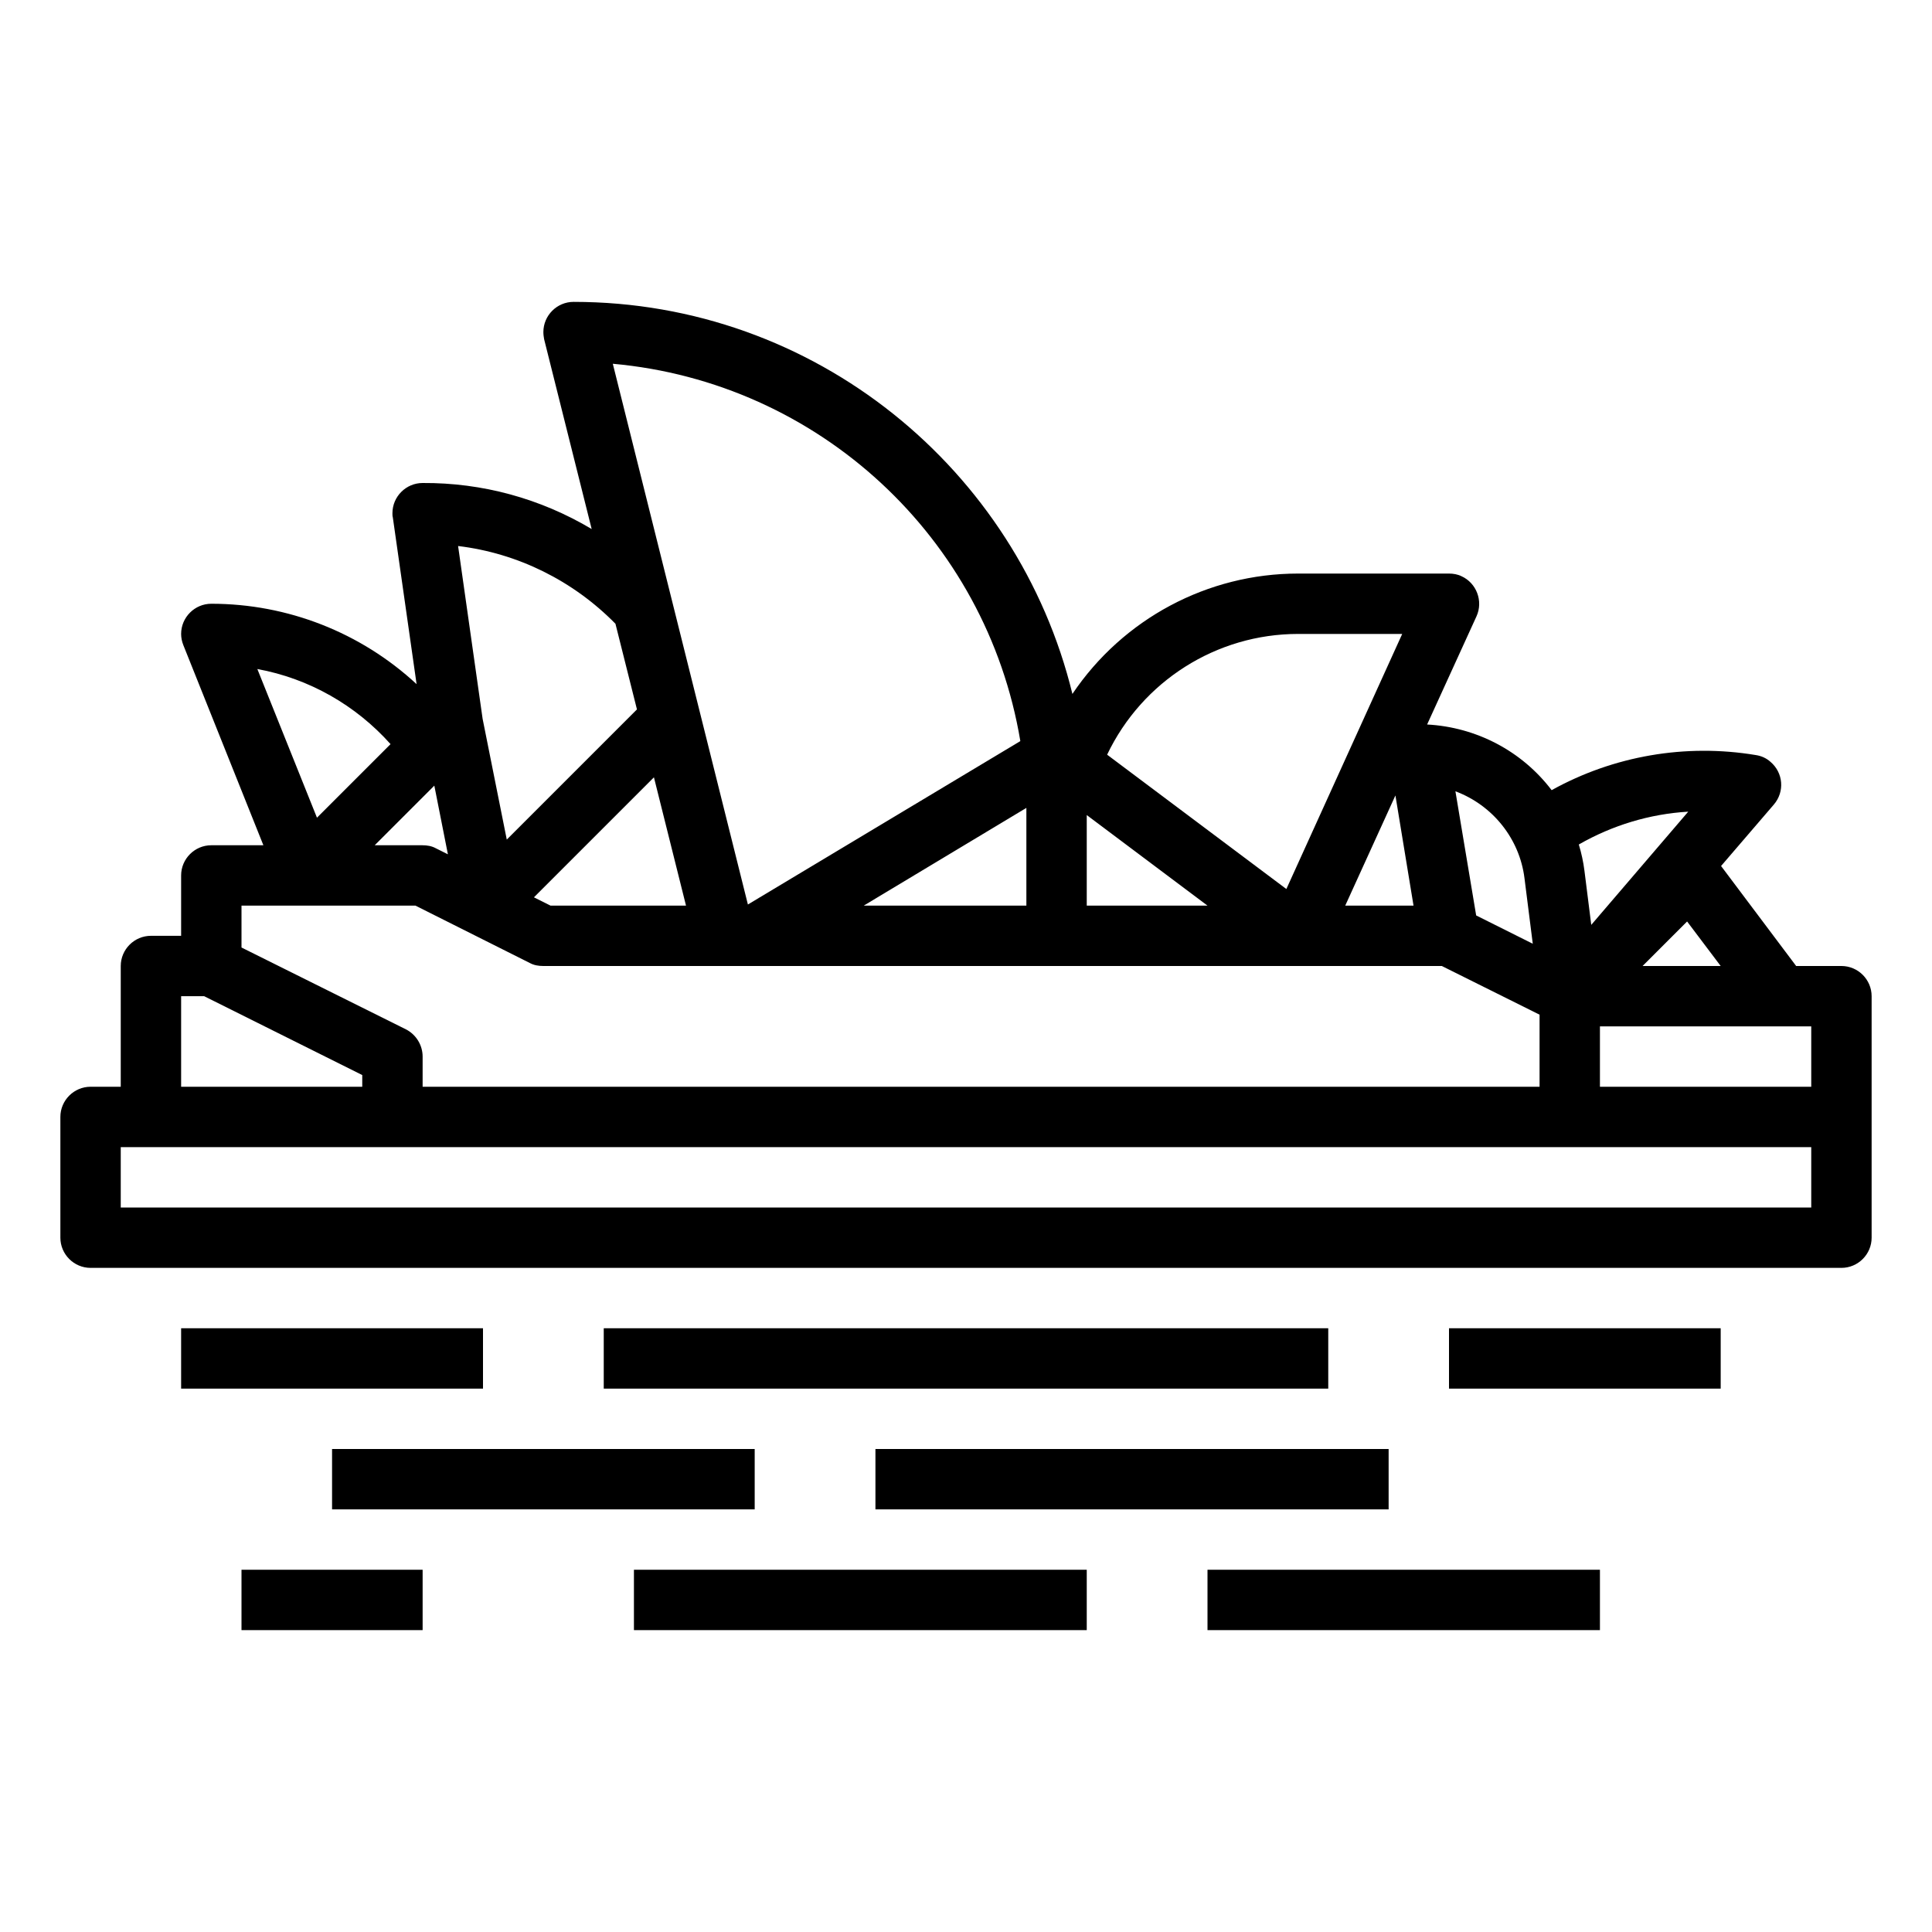
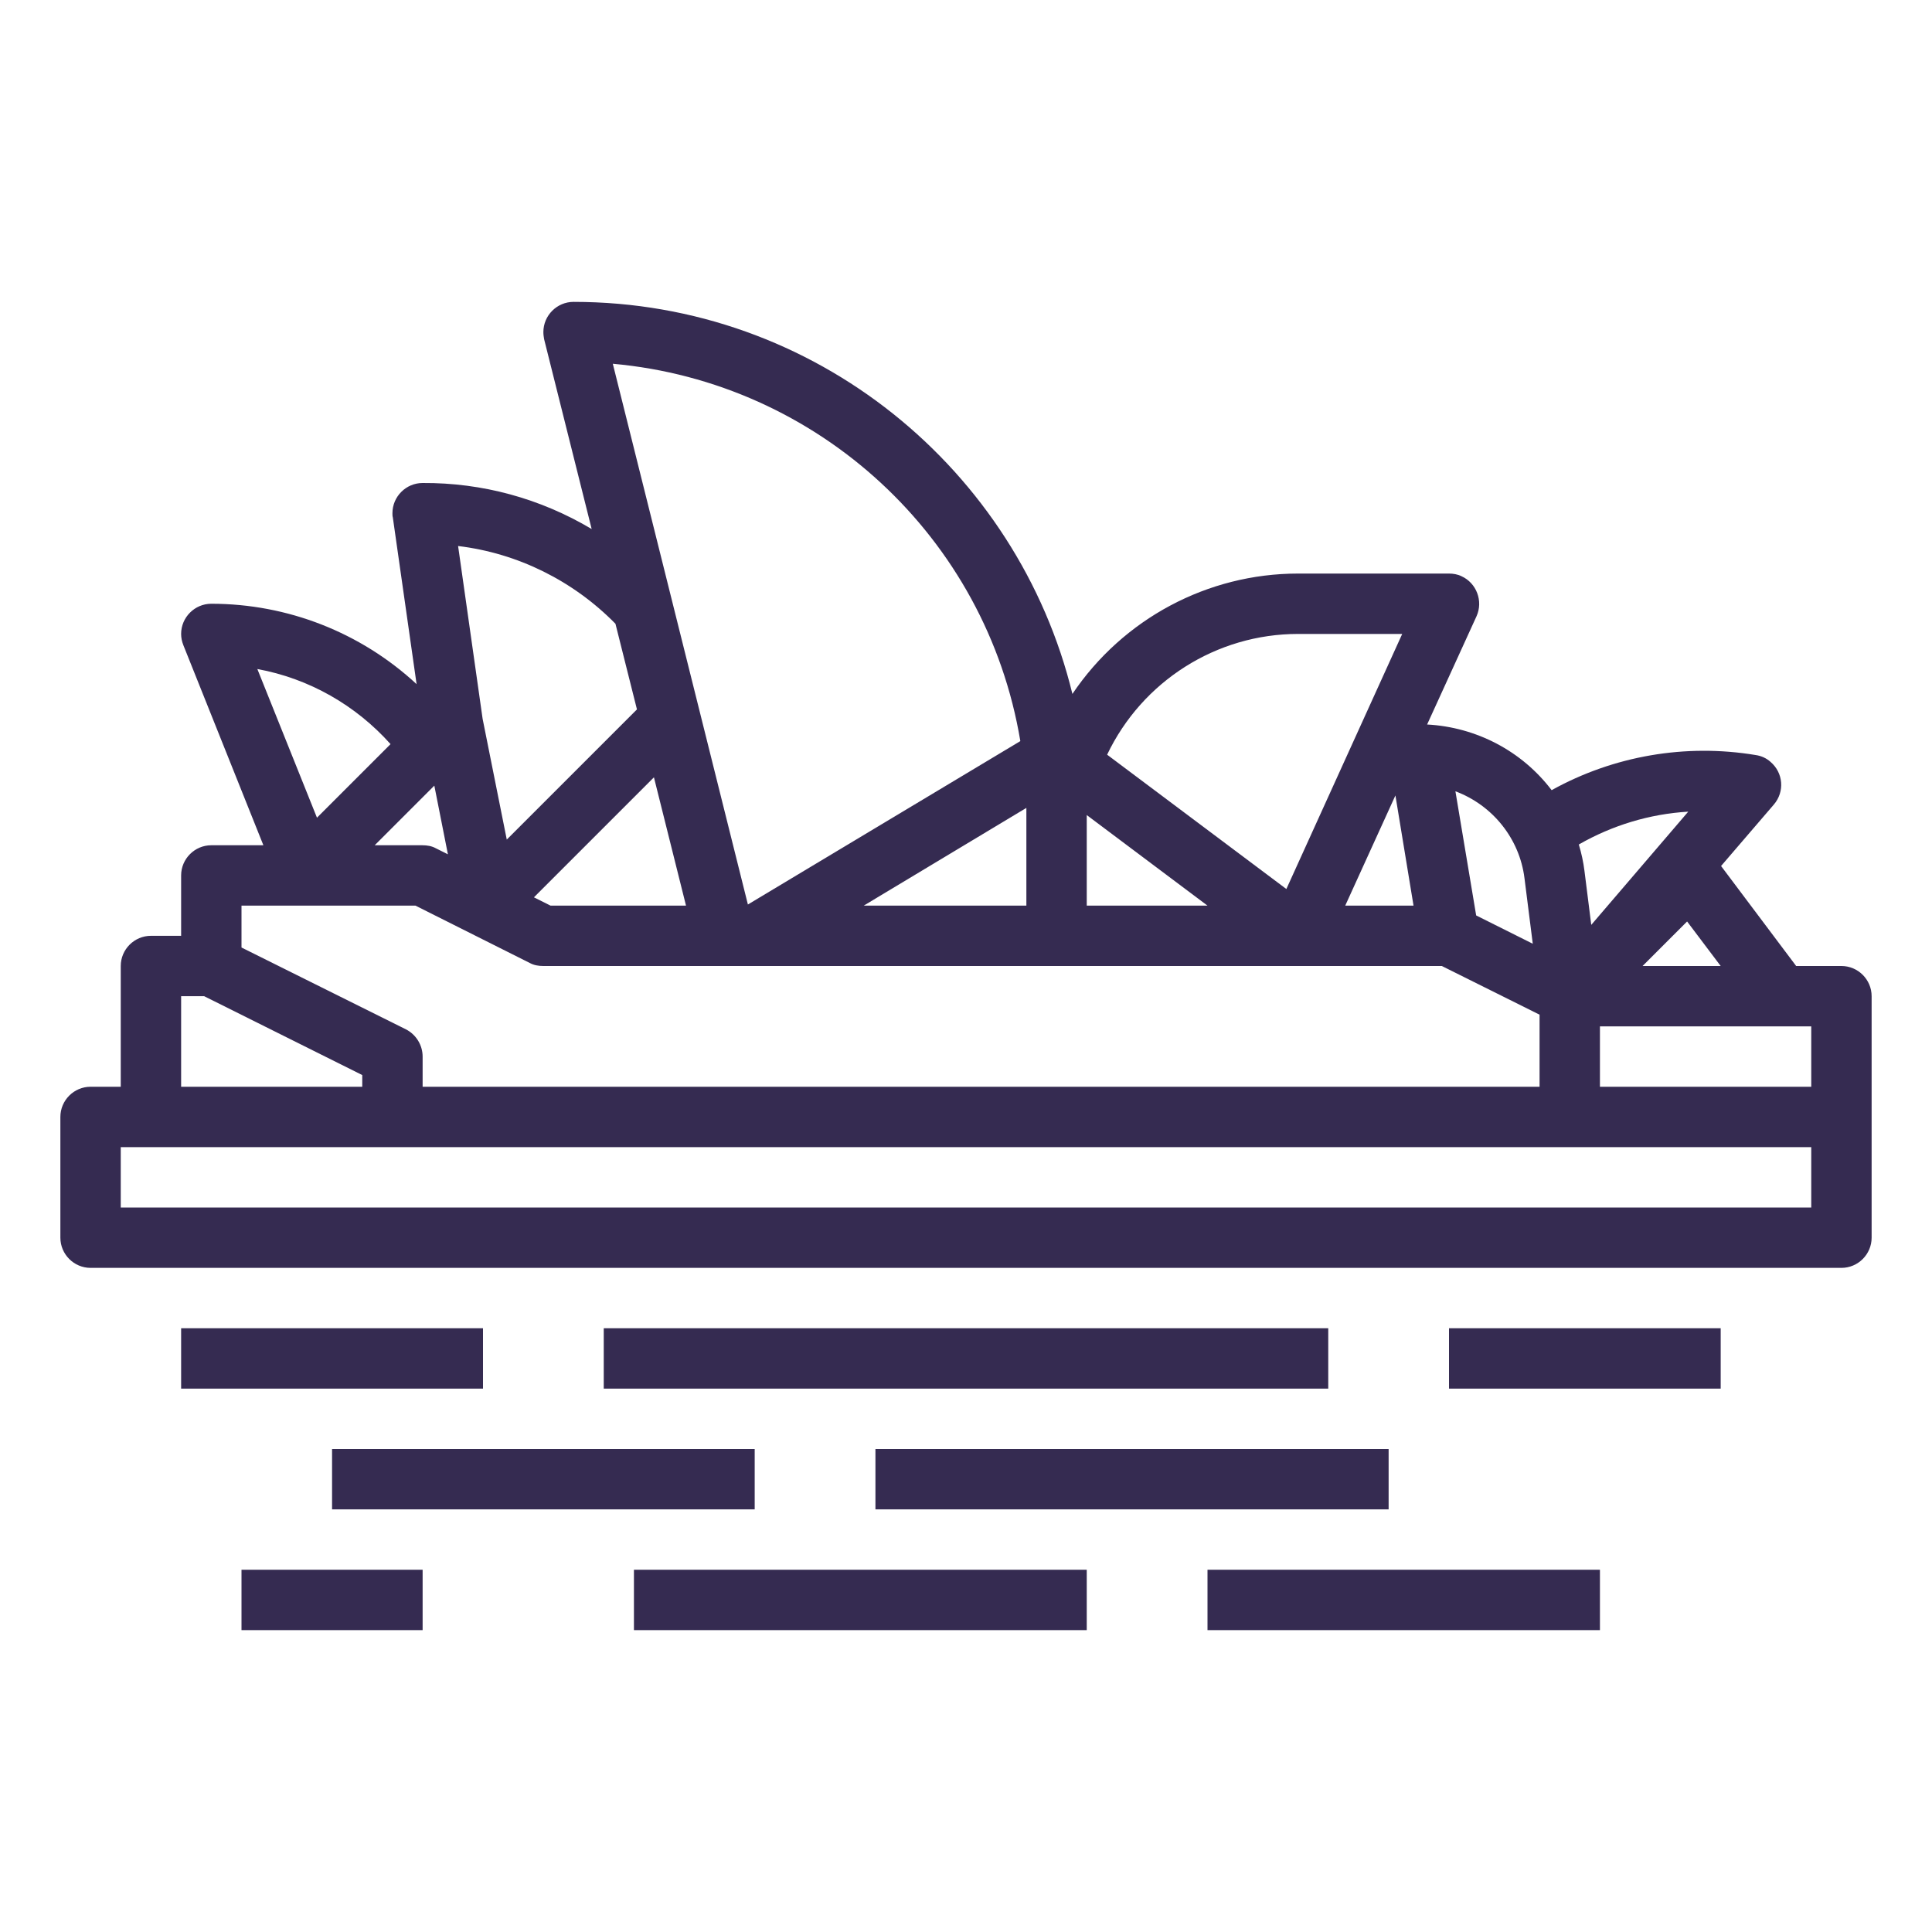
<svg xmlns="http://www.w3.org/2000/svg" version="1.1" id="Calque_1" x="0px" y="0px" viewBox="0 0 512 512" style="enable-background:new 0 0 512 512;" xml:space="preserve">
-   <path d="M488,256h-12l-19.9-26.5l14-16.3c2.9-3.4,2.5-8.4-0.9-11.3c-1.1-1-2.5-1.6-3.9-1.8c-18.6-3.1-37.7,0.2-54.1,9.3  c-7.9-10.4-20-16.7-33-17.4l13.1-28.7c1.8-4,0-8.8-4-10.6c-1-0.5-2.2-0.7-3.3-0.7h-40c-24,0-46.4,12-59.8,31.9  C269.7,124.4,216,80,152,80c-4.4,0-8,3.6-8,8c0,0.7,0.1,1.3,0.2,1.9l12.6,50.3c-13.6-8.1-29-12.3-44.8-12.2c-4.4,0-8,3.6-8,8  c0,0.4,0,0.8,0.1,1.1l6.3,44.2C95.6,167.6,76.2,160,56,160c-4.4,0-8,3.6-8,8c0,1,0.2,2,0.6,3l21.2,53H56c-4.4,0-8,3.6-8,8v16h-8  c-4.4,0-8,3.6-8,8v32h-8c-4.4,0-8,3.6-8,8v32c0,4.4,3.6,8,8,8h464c4.4,0,8-3.6,8-8v-64C496,259.6,492.4,256,488,256L488,256z   M480,288h-56v-16h56V288z M435.3,256l11.8-11.8L456,256H435.3z M447.4,215.1l-25.7,30l-1.8-14.3c-0.3-2.4-0.8-4.7-1.5-7  C427.3,218.7,437.2,215.7,447.4,215.1L447.4,215.1z M404,232.7l2.2,17.4l-15-7.5l-5.5-32.9C395.6,213.4,402.7,222.3,404,232.7z   M374.6,240h-18.1l13.3-29.2L374.6,240z M115.1,208.2l3.6,18.2l-3.2-1.6c-1.1-0.6-2.3-0.8-3.6-0.8H99.3L115.1,208.2z M181.8,240  h-35.9l-4.4-2.2l31.8-31.8L181.8,240z M272,216v24h-43.1l43.1-25.9C272,214.8,272,215.4,272,216z M288,216l32,24h-32V216z M344,168  h27.6l-30.7,67.6L293.4,200C302.7,180.5,322.4,168,344,168L344,168z M270.4,196.4l-72.2,43.3L162.4,96.4  C216.9,101.3,261.4,142.4,270.4,196.4z M163.1,165.3l5.7,22.7l-34.5,34.5l-6.4-32l-6.5-45.8C137.2,146.6,151.9,153.9,163.1,165.3  L163.1,165.3z M103.5,197.2l-19.5,19.5l-15.8-39.4C81.9,179.8,94.3,186.9,103.5,197.2L103.5,197.2z M110.1,240l30.3,15.2  c1.1,0.6,2.3,0.8,3.6,0.8h238.1l25.9,12.9V288H112v-8c0-3-1.7-5.8-4.4-7.2L64,251.1V240H110.1z M48,264h6.1L96,284.9v3.1H48V264z   M480,320H32v-16h448V320z" />
-   <path d="M48,352h80v16H48V352z" />
-   <path d="M160,352h192v16H160V352z" />
-   <path d="M384,352h72v16h-72V352z" />
-   <path d="M88,384h112v16H88V384z" />
-   <path d="M232,384h136v16H232V384z" />
-   <path d="M168,416h120v16H168V416z" />
-   <path d="M320,416h104v16H320V416z" />
-   <path d="M64,416h48v16H64V416z" />
+   <style type="text/css">
+ 	.st0{fill:#352B51;}
+ </style>
+   <path class="st0" d="M488,256h-12l-19.9-26.5l14-16.3c2.9-3.4,2.5-8.4-0.9-11.3c-1.1-1-2.5-1.6-3.9-1.8c-18.6-3.1-37.7,0.2-54.1,9.3  c-7.9-10.4-20-16.7-33-17.4l13.1-28.7c1.8-4,0-8.8-4-10.6c-1-0.5-2.2-0.7-3.3-0.7h-40c-24,0-46.4,12-59.8,31.9  C269.7,124.4,216,80,152,80c-4.4,0-8,3.6-8,8c0,0.7,0.1,1.3,0.2,1.9l12.6,50.3c-13.6-8.1-29-12.3-44.8-12.2c-4.4,0-8,3.6-8,8  c0,0.4,0,0.8,0.1,1.1l6.3,44.2C95.6,167.6,76.2,160,56,160c-4.4,0-8,3.6-8,8c0,1,0.2,2,0.6,3l21.2,53H56c-4.4,0-8,3.6-8,8v16h-8  c-4.4,0-8,3.6-8,8v32h-8c-4.4,0-8,3.6-8,8v32c0,4.4,3.6,8,8,8h464c4.4,0,8-3.6,8-8v-64C496,259.6,492.4,256,488,256L488,256z   M480,288h-56v-16h56V288z M435.3,256l11.8-11.8L456,256H435.3z M447.4,215.1l-25.7,30l-1.8-14.3c-0.3-2.4-0.8-4.7-1.5-7  C427.3,218.7,437.2,215.7,447.4,215.1L447.4,215.1z M404,232.7l2.2,17.4l-15-7.5l-5.5-32.9C395.6,213.4,402.7,222.3,404,232.7z   M374.6,240h-18.1l13.3-29.2L374.6,240z M115.1,208.2l3.6,18.2l-3.2-1.6c-1.1-0.6-2.3-0.8-3.6-0.8H99.3L115.1,208.2z M181.8,240  h-35.9l-4.4-2.2l31.8-31.8L181.8,240z M272,216v24h-43.1l43.1-25.9C272,214.8,272,215.4,272,216z M288,216l32,24h-32V216z M344,168  h27.6l-30.7,67.6L293.4,200C302.7,180.5,322.4,168,344,168L344,168z M270.4,196.4l-72.2,43.3L162.4,96.4  C216.9,101.3,261.4,142.4,270.4,196.4z M163.1,165.3l5.7,22.7l-34.5,34.5l-6.4-32l-6.5-45.8C137.2,146.6,151.9,153.9,163.1,165.3  L163.1,165.3z M103.5,197.2L84,216.7l-15.8-39.4C81.9,179.8,94.3,186.9,103.5,197.2L103.5,197.2z M110.1,240l30.3,15.2  c1.1,0.6,2.3,0.8,3.6,0.8h238.1l25.9,12.9V288H112v-8c0-3-1.7-5.8-4.4-7.2L64,251.1V240H110.1z M48,264h6.1L96,284.9v3.1H48V264z   M480,320H32v-16h448V320z" />
+   <path class="st0" d="M48,352h80v16H48V352z" />
+   <path class="st0" d="M160,352h192v16H160V352z" />
+   <path class="st0" d="M384,352h72v16h-72V352z" />
+   <path class="st0" d="M88,384h112v16H88V384z" />
+   <path class="st0" d="M232,384h136v16H232V384z" />
+   <path class="st0" d="M168,416h120v16H168V416z" />
+   <path class="st0" d="M320,416h104v16H320V416z" />
+   <path class="st0" d="M64,416h48v16H64V416z" />
</svg>
